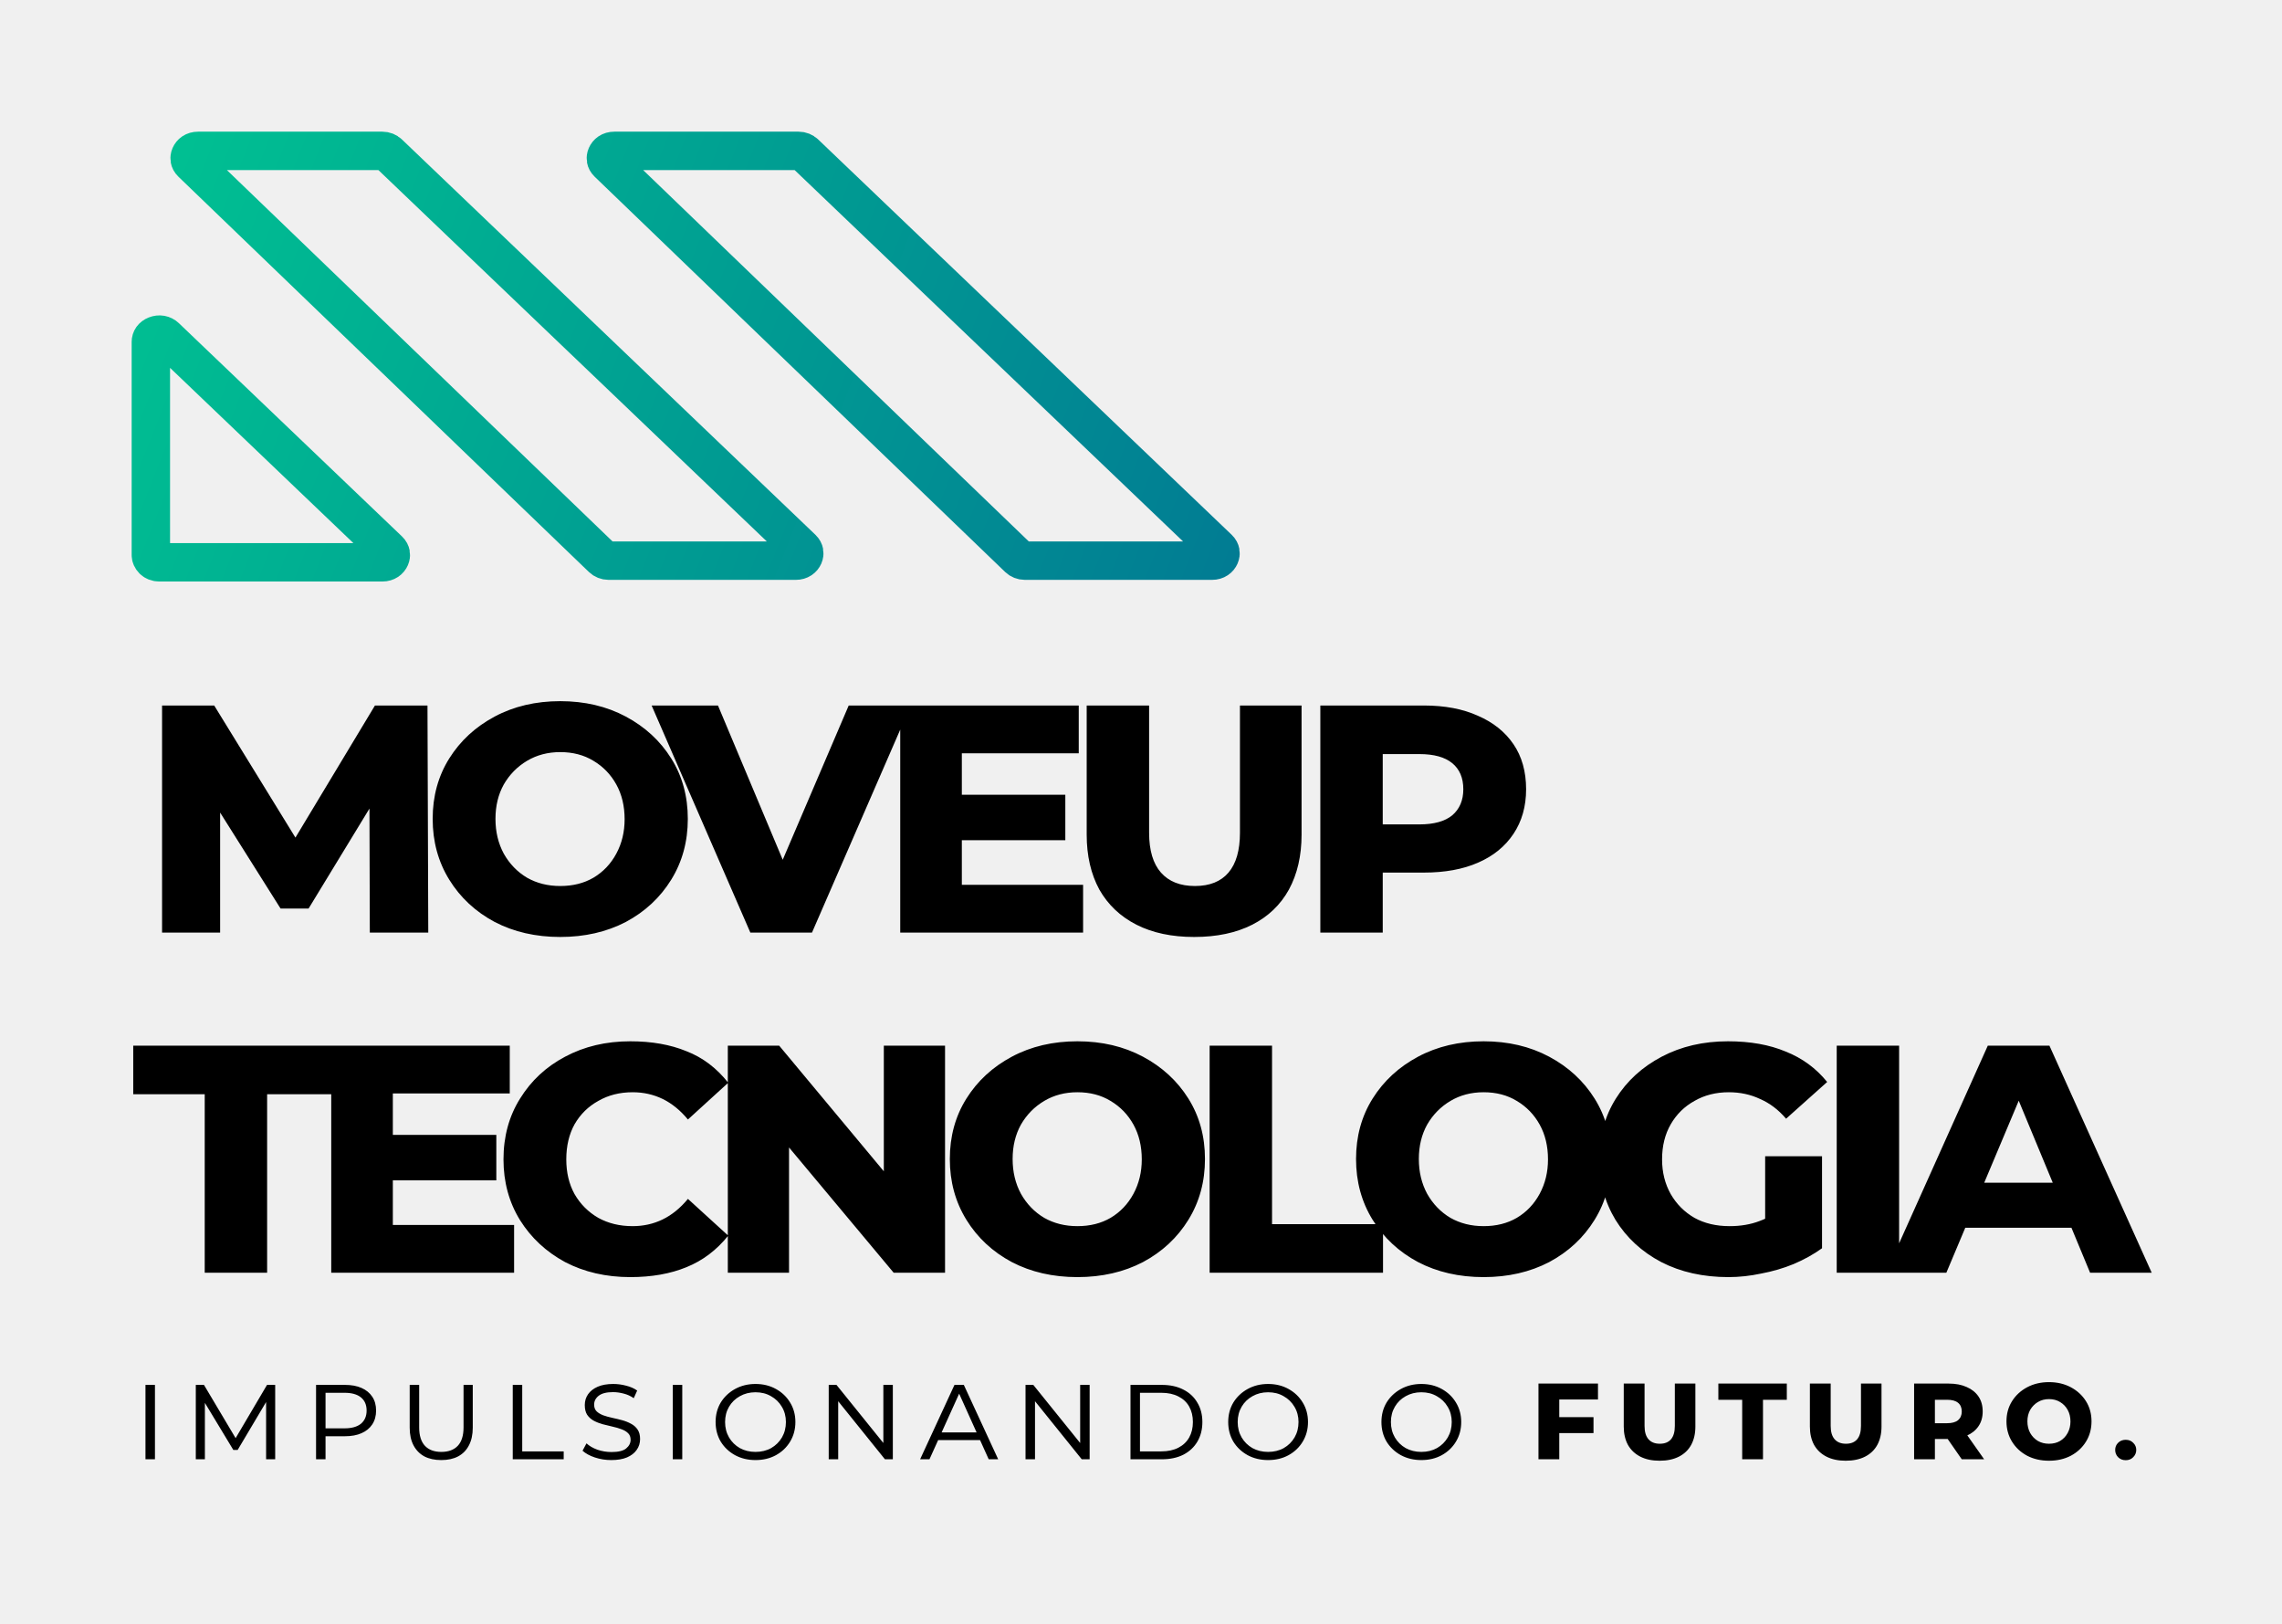
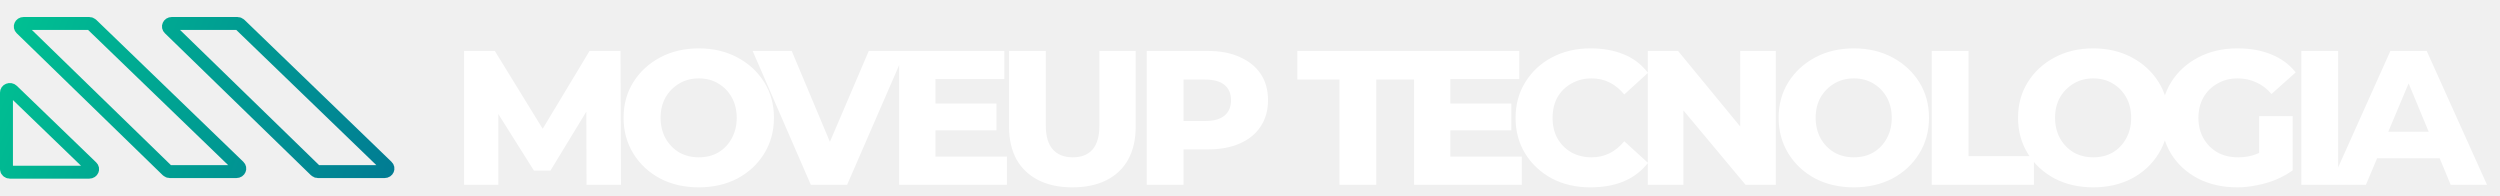
- <svg xmlns="http://www.w3.org/2000/svg" width="208" height="148" viewBox="0 0 208 148" fill="none">
-   <path d="M15.099 30.723C14.854 30.489 14.521 30.436 14.202 30.561C13.888 30.686 13.75 30.911 13.75 31.162V50.588C13.75 50.88 14.021 51.25 14.523 51.25H34.848C35.241 51.25 35.474 51.045 35.573 50.815C35.625 50.696 35.636 50.578 35.618 50.48C35.602 50.39 35.556 50.276 35.423 50.148L15.099 30.723ZM72.788 13.75H56C55.607 13.75 55.375 13.954 55.275 14.184C55.223 14.303 55.212 14.421 55.23 14.52C55.245 14.609 55.291 14.723 55.423 14.851L92.838 50.876C92.978 51.01 93.184 51.1 93.415 51.1H110.472C110.865 51.1 111.098 50.895 111.197 50.665C111.249 50.545 111.26 50.427 111.242 50.328C111.226 50.239 111.18 50.124 111.047 49.997L73.363 13.972C73.224 13.838 73.018 13.75 72.788 13.75ZM34.848 13.75H18.061C17.668 13.75 17.435 13.954 17.335 14.184C17.283 14.303 17.272 14.421 17.29 14.52C17.306 14.608 17.351 14.723 17.483 14.851L54.898 50.876C55.038 51.01 55.244 51.099 55.475 51.1H72.531C72.925 51.1 73.157 50.895 73.257 50.665C73.309 50.545 73.32 50.427 73.302 50.328C73.285 50.239 73.239 50.124 73.106 49.997L35.423 13.972C35.283 13.838 35.078 13.75 34.848 13.75Z" stroke="url(#paint0_linear_312_142)" stroke-width="3.5" />
-   <path d="M14.772 85V64.3H19.524L28.092 78.232H25.788L34.176 64.3H38.964L39.036 85H33.708L33.672 72.4H34.464L28.128 82.804H25.572L19.02 72.4H20.064V85H14.772ZM51.065 85.396C48.833 85.396 46.841 84.94 45.089 84.028C43.337 83.092 41.957 81.808 40.949 80.176C39.941 78.544 39.437 76.696 39.437 74.632C39.437 72.568 39.941 70.732 40.949 69.124C41.957 67.516 43.337 66.244 45.089 65.308C46.841 64.372 48.833 63.904 51.065 63.904C53.297 63.904 55.289 64.372 57.041 65.308C58.793 66.244 60.173 67.516 61.181 69.124C62.189 70.732 62.693 72.568 62.693 74.632C62.693 76.696 62.189 78.544 61.181 80.176C60.173 81.808 58.793 83.092 57.041 84.028C55.289 84.94 53.297 85.396 51.065 85.396ZM51.065 80.752C52.217 80.752 53.225 80.5 54.089 79.996C54.977 79.468 55.673 78.736 56.177 77.8C56.681 76.864 56.933 75.82 56.933 74.668C56.933 73.468 56.681 72.412 56.177 71.5C55.673 70.588 54.977 69.868 54.089 69.34C53.225 68.812 52.217 68.548 51.065 68.548C49.937 68.548 48.929 68.812 48.041 69.34C47.153 69.868 46.445 70.588 45.917 71.5C45.413 72.412 45.161 73.456 45.161 74.632C45.161 75.808 45.413 76.864 45.917 77.8C46.445 78.736 47.153 79.468 48.041 79.996C48.929 80.5 49.937 80.752 51.065 80.752ZM68.394 85L59.394 64.3H65.442L73.074 82.48H69.582L77.358 64.3H83.01L74.01 85H68.394ZM87.094 72.436H97.102V76.576H87.094V72.436ZM87.67 80.644H98.722V85H82.054V64.3H98.326V68.656H87.67V80.644ZM108.843 85.396C106.803 85.396 105.051 85.024 103.587 84.28C102.123 83.536 100.995 82.468 100.203 81.076C99.434 79.66 99.05 77.992 99.05 76.072V64.3H104.739V75.892C104.739 77.5 105.099 78.712 105.819 79.528C106.539 80.344 107.571 80.752 108.915 80.752C110.259 80.752 111.279 80.344 111.975 79.528C112.671 78.712 113.019 77.5 113.019 75.892V64.3H118.635V76.072C118.635 77.992 118.251 79.66 117.483 81.076C116.715 82.468 115.599 83.536 114.135 84.28C112.671 85.024 110.907 85.396 108.843 85.396ZM120.346 85V64.3H129.778C131.698 64.3 133.342 64.612 134.71 65.236C136.102 65.836 137.182 66.7 137.95 67.828C138.718 68.956 139.102 70.324 139.102 71.932C139.102 73.492 138.718 74.848 137.95 76C137.182 77.152 136.102 78.028 134.71 78.628C133.342 79.228 131.698 79.528 129.778 79.528H123.478L126.034 77.044V85H120.346ZM126.034 77.692L123.946 75.136H129.382C130.702 75.136 131.698 74.86 132.37 74.308C133.042 73.732 133.378 72.94 133.378 71.932C133.378 70.9 133.042 70.108 132.37 69.556C131.698 69.004 130.702 68.728 129.382 68.728H123.946L126.034 66.172V77.692ZM18.66 116V99.728H12.144V95.3H30.864V99.728H24.348V116H18.66ZM35.231 103.436H45.239V107.576H35.231V103.436ZM35.807 111.644H46.859V116H30.192V95.3H46.464V99.656H35.807V111.644ZM57.448 116.396C55.24 116.396 53.26 115.94 51.508 115.028C49.78 114.092 48.412 112.82 47.404 111.212C46.396 109.58 45.892 107.732 45.892 105.668C45.892 103.58 46.396 101.732 47.404 100.124C48.412 98.492 49.78 97.22 51.508 96.308C53.26 95.372 55.24 94.904 57.448 94.904C59.392 94.904 61.096 95.204 62.56 95.804C64.048 96.38 65.32 97.34 66.376 98.684L62.704 102.032C62.008 101.192 61.24 100.568 60.4 100.16C59.56 99.752 58.648 99.548 57.664 99.548C56.488 99.548 55.444 99.812 54.532 100.34C53.62 100.844 52.9 101.552 52.372 102.464C51.868 103.376 51.616 104.444 51.616 105.668C51.616 106.868 51.868 107.924 52.372 108.836C52.9 109.748 53.62 110.468 54.532 110.996C55.444 111.5 56.488 111.752 57.664 111.752C58.648 111.752 59.56 111.548 60.4 111.14C61.24 110.732 62.008 110.108 62.704 109.268L66.376 112.616C65.32 113.936 64.048 114.896 62.56 115.496C61.096 116.096 59.392 116.396 57.448 116.396ZM66.339 116V95.3H71.019L82.683 109.304H80.559V95.3H86.139V116H81.459L69.759 101.996H71.919V116H66.339ZM98.203 116.396C95.971 116.396 93.979 115.94 92.227 115.028C90.475 114.092 89.095 112.808 88.087 111.176C87.079 109.544 86.575 107.696 86.575 105.632C86.575 103.568 87.079 101.732 88.087 100.124C89.095 98.516 90.475 97.244 92.227 96.308C93.979 95.372 95.971 94.904 98.203 94.904C100.435 94.904 102.427 95.372 104.179 96.308C105.931 97.244 107.311 98.516 108.319 100.124C109.327 101.732 109.831 103.568 109.831 105.632C109.831 107.696 109.327 109.544 108.319 111.176C107.311 112.808 105.931 114.092 104.179 115.028C102.427 115.94 100.435 116.396 98.203 116.396ZM98.203 111.752C99.355 111.752 100.363 111.5 101.227 110.996C102.115 110.468 102.811 109.736 103.315 108.8C103.819 107.864 104.071 106.82 104.071 105.668C104.071 104.468 103.819 103.412 103.315 102.5C102.811 101.588 102.115 100.868 101.227 100.34C100.363 99.812 99.355 99.548 98.203 99.548C97.075 99.548 96.067 99.812 95.179 100.34C94.291 100.868 93.583 101.588 93.055 102.5C92.551 103.412 92.299 104.456 92.299 105.632C92.299 106.808 92.551 107.864 93.055 108.8C93.583 109.736 94.291 110.468 95.179 110.996C96.067 111.5 97.075 111.752 98.203 111.752ZM110.256 116V95.3H115.944V111.572H126.06V116H110.256ZM135.229 116.396C132.997 116.396 131.005 115.94 129.253 115.028C127.501 114.092 126.121 112.808 125.113 111.176C124.105 109.544 123.601 107.696 123.601 105.632C123.601 103.568 124.105 101.732 125.113 100.124C126.121 98.516 127.501 97.244 129.253 96.308C131.005 95.372 132.997 94.904 135.229 94.904C137.461 94.904 139.453 95.372 141.205 96.308C142.957 97.244 144.337 98.516 145.345 100.124C146.353 101.732 146.857 103.568 146.857 105.632C146.857 107.696 146.353 109.544 145.345 111.176C144.337 112.808 142.957 114.092 141.205 115.028C139.453 115.94 137.461 116.396 135.229 116.396ZM135.229 111.752C136.381 111.752 137.389 111.5 138.253 110.996C139.141 110.468 139.837 109.736 140.341 108.8C140.845 107.864 141.097 106.82 141.097 105.668C141.097 104.468 140.845 103.412 140.341 102.5C139.837 101.588 139.141 100.868 138.253 100.34C137.389 99.812 136.381 99.548 135.229 99.548C134.101 99.548 133.093 99.812 132.205 100.34C131.317 100.868 130.609 101.588 130.081 102.5C129.577 103.412 129.325 104.456 129.325 105.632C129.325 106.808 129.577 107.864 130.081 108.8C130.609 109.736 131.317 110.468 132.205 110.996C133.093 111.5 134.101 111.752 135.229 111.752ZM166.075 113.768C165.307 114.32 164.443 114.8 163.483 115.208C162.547 115.592 161.563 115.88 160.531 116.072C159.523 116.288 158.527 116.396 157.543 116.396C155.239 116.396 153.199 115.94 151.423 115.028C149.647 114.092 148.255 112.808 147.247 111.176C146.263 109.544 145.771 107.708 145.771 105.668C145.771 103.58 146.275 101.732 147.283 100.124C148.291 98.516 149.683 97.244 151.459 96.308C153.235 95.372 155.251 94.904 157.507 94.904C159.523 94.904 161.275 95.216 162.763 95.84C164.275 96.44 165.535 97.364 166.543 98.612L162.799 101.96C162.103 101.144 161.311 100.544 160.423 100.16C159.559 99.752 158.611 99.548 157.579 99.548C156.403 99.548 155.359 99.812 154.447 100.34C153.535 100.844 152.815 101.552 152.287 102.464C151.759 103.376 151.495 104.444 151.495 105.668C151.495 106.844 151.759 107.9 152.287 108.836C152.815 109.748 153.535 110.468 154.447 110.996C155.359 111.5 156.427 111.752 157.651 111.752C158.659 111.752 159.571 111.596 160.387 111.284C161.227 110.972 162.055 110.504 162.871 109.88L166.075 113.768ZM160.891 113.84V105.38H166.075V113.768L160.891 113.84ZM167.413 116V95.3H173.101V116H167.413ZM171.897 116L181.185 95.3H186.801L196.125 116H190.509L183.057 98.036H184.965L177.405 116H171.897ZM176.973 111.896L178.449 107.792H188.673L190.149 111.896H176.973Z" fill="black" />
-   <path d="M13.26 133V126.22H14.124V133H13.26ZM17.847 133V126.22H18.591L21.651 131.368H21.303L24.339 126.22H25.083V133H24.255V127.54H24.399L21.663 132.148H21.267L18.483 127.54H18.675V133H17.847ZM28.808 133V126.22H31.436C32.028 126.22 32.532 126.312 32.948 126.496C33.372 126.68 33.7 126.948 33.932 127.3C34.164 127.644 34.28 128.064 34.28 128.56C34.28 129.048 34.164 129.468 33.932 129.82C33.7 130.172 33.372 130.44 32.948 130.624C32.532 130.808 32.028 130.9 31.436 130.9H29.288L29.672 130.504V133H28.808ZM29.672 130.588L29.336 130.18H31.4C32.056 130.18 32.556 130.04 32.9 129.76C33.244 129.472 33.416 129.072 33.416 128.56C33.416 128.04 33.244 127.64 32.9 127.36C32.556 127.08 32.056 126.94 31.4 126.94H29.336L29.672 126.532V130.588ZM40.223 133.072C39.623 133.072 39.107 132.96 38.675 132.736C38.251 132.504 37.923 132.168 37.691 131.728C37.459 131.288 37.343 130.752 37.343 130.12V126.22H38.207V130.096C38.207 130.84 38.383 131.4 38.735 131.776C39.087 132.144 39.583 132.328 40.223 132.328C40.871 132.328 41.371 132.144 41.723 131.776C42.075 131.4 42.251 130.84 42.251 130.096V126.22H43.091V130.12C43.091 130.752 42.975 131.288 42.743 131.728C42.519 132.168 42.191 132.504 41.759 132.736C41.335 132.96 40.823 133.072 40.223 133.072ZM46.736 133V126.22H47.6V132.28H51.38V133H46.736ZM58.342 131.152C58.342 131.528 58.238 131.86 58.03 132.148C57.83 132.436 57.534 132.664 57.142 132.832C56.758 132.992 56.282 133.072 55.714 133.072C55.194 133.072 54.694 132.992 54.214 132.832C53.742 132.672 53.37 132.468 53.098 132.22L53.458 131.548C53.706 131.78 54.034 131.972 54.442 132.124C54.858 132.268 55.29 132.34 55.738 132.34C56.362 132.34 56.806 132.232 57.07 132.016C57.342 131.792 57.478 131.528 57.478 131.224C57.478 130.968 57.402 130.768 57.25 130.624C57.098 130.472 56.898 130.352 56.65 130.264C56.402 130.168 56.13 130.088 55.834 130.024C55.538 129.96 55.242 129.888 54.946 129.808C54.65 129.728 54.374 129.62 54.118 129.484C53.87 129.348 53.67 129.168 53.518 128.944C53.374 128.72 53.302 128.424 53.302 128.056C53.302 127.688 53.402 127.36 53.602 127.072C53.802 126.784 54.094 126.556 54.478 126.388C54.862 126.22 55.334 126.136 55.894 126.136C56.294 126.136 56.686 126.188 57.07 126.292C57.462 126.388 57.798 126.536 58.078 126.736L57.766 127.432C57.478 127.232 57.17 127.092 56.842 127.012C56.514 126.924 56.19 126.88 55.87 126.88C55.278 126.88 54.842 126.992 54.562 127.216C54.29 127.432 54.154 127.7 54.154 128.02C54.154 128.276 54.23 128.48 54.382 128.632C54.534 128.776 54.734 128.896 54.982 128.992C55.23 129.08 55.502 129.156 55.798 129.22C56.102 129.284 56.402 129.356 56.698 129.436C56.994 129.516 57.266 129.624 57.514 129.76C57.762 129.888 57.962 130.064 58.114 130.288C58.266 130.512 58.342 130.8 58.342 131.152ZM61.323 133V126.22H62.187V133H61.323ZM68.862 133.072C68.174 133.072 67.554 132.924 67.002 132.628C66.45 132.324 66.014 131.912 65.694 131.392C65.382 130.864 65.226 130.268 65.226 129.604C65.226 128.94 65.382 128.348 65.694 127.828C66.014 127.308 66.45 126.896 67.002 126.592C67.554 126.288 68.174 126.136 68.862 126.136C69.558 126.136 70.178 126.288 70.722 126.592C71.274 126.896 71.706 127.308 72.018 127.828C72.338 128.348 72.498 128.94 72.498 129.604C72.498 130.268 72.338 130.864 72.018 131.392C71.706 131.912 71.274 132.324 70.722 132.628C70.178 132.924 69.558 133.072 68.862 133.072ZM68.862 132.328C69.398 132.328 69.874 132.212 70.29 131.98C70.706 131.74 71.034 131.416 71.274 131.008C71.514 130.592 71.634 130.124 71.634 129.604C71.634 129.084 71.51 128.62 71.262 128.212C71.022 127.804 70.694 127.484 70.278 127.252C69.87 127.012 69.398 126.892 68.862 126.892C68.334 126.892 67.858 127.012 67.434 127.252C67.018 127.484 66.69 127.804 66.45 128.212C66.21 128.62 66.09 129.084 66.09 129.604C66.09 130.124 66.21 130.592 66.45 131.008C66.69 131.416 67.018 131.74 67.434 131.98C67.858 132.212 68.334 132.328 68.862 132.328ZM75.536 133V126.22H76.244L80.852 131.932H80.516V126.22H81.38V133H80.66L76.052 127.276H76.4V133H75.536ZM83.867 133L86.999 126.22H87.851L90.983 133H90.119L87.275 126.688H87.575L84.719 133H83.867ZM85.187 131.248L85.439 130.552H89.303L89.555 131.248H85.187ZM93.475 133V126.22H94.183L98.791 131.932H98.455V126.22H99.319V133H98.599L93.991 127.276H94.339V133H93.475ZM103.042 133V126.22H105.886C106.654 126.22 107.314 126.364 107.866 126.652C108.418 126.932 108.842 127.328 109.138 127.84C109.442 128.344 109.594 128.932 109.594 129.604C109.594 130.284 109.442 130.88 109.138 131.392C108.842 131.896 108.418 132.292 107.866 132.58C107.314 132.86 106.654 133 105.886 133H103.042ZM103.906 132.28H105.85C106.458 132.28 106.978 132.168 107.41 131.944C107.842 131.72 108.17 131.408 108.394 131.008C108.618 130.608 108.73 130.14 108.73 129.604C108.73 129.068 108.618 128.6 108.394 128.2C108.17 127.8 107.842 127.492 107.41 127.276C106.978 127.052 106.458 126.94 105.85 126.94H103.906V132.28ZM115.585 133.072C114.897 133.072 114.277 132.924 113.725 132.628C113.173 132.324 112.737 131.912 112.417 131.392C112.105 130.864 111.949 130.268 111.949 129.604C111.949 128.94 112.105 128.348 112.417 127.828C112.737 127.308 113.173 126.896 113.725 126.592C114.277 126.288 114.897 126.136 115.585 126.136C116.281 126.136 116.901 126.288 117.445 126.592C117.997 126.896 118.429 127.308 118.741 127.828C119.061 128.348 119.221 128.94 119.221 129.604C119.221 130.268 119.061 130.864 118.741 131.392C118.429 131.912 117.997 132.324 117.445 132.628C116.901 132.924 116.281 133.072 115.585 133.072ZM115.585 132.328C116.121 132.328 116.597 132.212 117.013 131.98C117.429 131.74 117.757 131.416 117.997 131.008C118.237 130.592 118.357 130.124 118.357 129.604C118.357 129.084 118.233 128.62 117.985 128.212C117.745 127.804 117.417 127.484 117.001 127.252C116.593 127.012 116.121 126.892 115.585 126.892C115.057 126.892 114.581 127.012 114.157 127.252C113.741 127.484 113.413 127.804 113.173 128.212C112.933 128.62 112.813 129.084 112.813 129.604C112.813 130.124 112.933 130.592 113.173 131.008C113.413 131.416 113.741 131.74 114.157 131.98C114.581 132.212 115.057 132.328 115.585 132.328ZM129.551 133.072C128.863 133.072 128.243 132.924 127.691 132.628C127.139 132.324 126.703 131.912 126.383 131.392C126.071 130.864 125.915 130.268 125.915 129.604C125.915 128.94 126.071 128.348 126.383 127.828C126.703 127.308 127.139 126.896 127.691 126.592C128.243 126.288 128.863 126.136 129.551 126.136C130.247 126.136 130.867 126.288 131.411 126.592C131.963 126.896 132.395 127.308 132.707 127.828C133.027 128.348 133.187 128.94 133.187 129.604C133.187 130.268 133.027 130.864 132.707 131.392C132.395 131.912 131.963 132.324 131.411 132.628C130.867 132.924 130.247 133.072 129.551 133.072ZM129.551 132.328C130.087 132.328 130.563 132.212 130.979 131.98C131.395 131.74 131.723 131.416 131.963 131.008C132.203 130.592 132.323 130.124 132.323 129.604C132.323 129.084 132.199 128.62 131.951 128.212C131.711 127.804 131.383 127.484 130.967 127.252C130.559 127.012 130.087 126.892 129.551 126.892C129.023 126.892 128.547 127.012 128.123 127.252C127.707 127.484 127.379 127.804 127.139 128.212C126.899 128.62 126.779 129.084 126.779 129.604C126.779 130.124 126.899 130.592 127.139 131.008C127.379 131.416 127.707 131.74 128.123 131.98C128.547 132.212 129.023 132.328 129.551 132.328ZM141.933 129.16H145.245V130.612H141.933V129.16ZM142.125 133H140.229V126.1H145.653V127.552H142.125V133ZM151.266 133.132C150.586 133.132 150.002 133.008 149.514 132.76C149.026 132.512 148.65 132.156 148.386 131.692C148.13 131.22 148.002 130.664 148.002 130.024V126.1H149.898V129.964C149.898 130.5 150.018 130.904 150.258 131.176C150.498 131.448 150.842 131.584 151.29 131.584C151.738 131.584 152.078 131.448 152.31 131.176C152.542 130.904 152.658 130.5 152.658 129.964V126.1H154.53V130.024C154.53 130.664 154.402 131.22 154.146 131.692C153.89 132.156 153.518 132.512 153.03 132.76C152.542 133.008 151.954 133.132 151.266 133.132ZM158.797 133V127.576H156.625V126.1H162.865V127.576H160.693V133H158.797ZM168.232 133.132C167.552 133.132 166.968 133.008 166.48 132.76C165.992 132.512 165.616 132.156 165.352 131.692C165.096 131.22 164.968 130.664 164.968 130.024V126.1H166.864V129.964C166.864 130.5 166.984 130.904 167.224 131.176C167.464 131.448 167.808 131.584 168.256 131.584C168.704 131.584 169.044 131.448 169.276 131.176C169.508 130.904 169.624 130.5 169.624 129.964V126.1H171.496V130.024C171.496 130.664 171.368 131.22 171.112 131.692C170.856 132.156 170.484 132.512 169.996 132.76C169.508 133.008 168.92 133.132 168.232 133.132ZM174.467 133V126.1H177.611C178.251 126.1 178.799 126.204 179.255 126.412C179.719 126.612 180.079 126.9 180.335 127.276C180.591 127.652 180.719 128.108 180.719 128.644C180.719 129.164 180.591 129.612 180.335 129.988C180.079 130.364 179.719 130.652 179.255 130.852C178.799 131.052 178.251 131.152 177.611 131.152H175.511L176.363 130.348V133H174.467ZM178.811 133L177.071 130.492H179.087L180.851 133H178.811ZM176.363 130.564L175.667 129.712H177.479C177.919 129.712 178.251 129.62 178.475 129.436C178.699 129.244 178.811 128.98 178.811 128.644C178.811 128.3 178.699 128.036 178.475 127.852C178.251 127.668 177.919 127.576 177.479 127.576H175.667L176.363 126.724V130.564ZM186.762 133.132C186.018 133.132 185.354 132.98 184.77 132.676C184.186 132.364 183.726 131.936 183.39 131.392C183.054 130.848 182.886 130.232 182.886 129.544C182.886 128.856 183.054 128.244 183.39 127.708C183.726 127.172 184.186 126.748 184.77 126.436C185.354 126.124 186.018 125.968 186.762 125.968C187.506 125.968 188.17 126.124 188.754 126.436C189.338 126.748 189.798 127.172 190.134 127.708C190.47 128.244 190.638 128.856 190.638 129.544C190.638 130.232 190.47 130.848 190.134 131.392C189.798 131.936 189.338 132.364 188.754 132.676C188.17 132.98 187.506 133.132 186.762 133.132ZM186.762 131.584C187.146 131.584 187.482 131.5 187.77 131.332C188.066 131.156 188.298 130.912 188.466 130.6C188.634 130.288 188.718 129.94 188.718 129.556C188.718 129.156 188.634 128.804 188.466 128.5C188.298 128.196 188.066 127.956 187.77 127.78C187.482 127.604 187.146 127.516 186.762 127.516C186.386 127.516 186.05 127.604 185.754 127.78C185.458 127.956 185.222 128.196 185.046 128.5C184.878 128.804 184.794 129.152 184.794 129.544C184.794 129.936 184.878 130.288 185.046 130.6C185.222 130.912 185.458 131.156 185.754 131.332C186.05 131.5 186.386 131.584 186.762 131.584ZM193.755 133.084C193.475 133.084 193.243 132.992 193.059 132.808C192.883 132.624 192.795 132.404 192.795 132.148C192.795 131.892 192.883 131.676 193.059 131.5C193.243 131.316 193.475 131.224 193.755 131.224C194.035 131.224 194.263 131.316 194.439 131.5C194.623 131.676 194.715 131.892 194.715 132.148C194.715 132.404 194.623 132.624 194.439 132.808C194.263 132.992 194.035 133.084 193.755 133.084Z" fill="black" />
+ <svg xmlns="http://www.w3.org/2000/svg" width="230" height="18" viewBox="0 0 230 18" fill="none">
+   <path d="M0.78 8.259C0.659 8.308 0.595 8.402 0.595 8.515V15.561C0.595 15.696 0.714 15.841 0.906 15.841H8.209C8.361 15.841 8.458 15.76 8.5 15.662C8.541 15.565 8.53 15.46 8.437 15.37L1.135 8.325C1.036 8.23 0.904 8.21 0.78 8.259ZM21.84 2.159H15.809C15.657 2.159 15.56 2.24 15.518 2.338C15.476 2.434 15.488 2.539 15.58 2.628L29.023 15.697C29.079 15.752 29.162 15.786 29.251 15.787H35.38C35.532 15.787 35.629 15.706 35.671 15.607C35.712 15.511 35.701 15.406 35.608 15.316L22.069 2.248C22.012 2.193 21.929 2.159 21.84 2.159ZM8.209 2.159H2.178C2.026 2.159 1.929 2.24 1.887 2.338C1.845 2.434 1.856 2.538 1.948 2.628L15.392 15.697C15.449 15.752 15.531 15.787 15.62 15.787H21.748C21.901 15.787 21.997 15.706 22.039 15.607C22.081 15.511 22.07 15.406 21.977 15.316L8.437 2.248C8.38 2.194 8.298 2.159 8.209 2.159Z" stroke="url(#paint0_linear_368_69)" stroke-width="1.19" />
+   <path d="M42.696 17V4.686H45.523L50.62 12.974H49.25L54.239 4.686H57.088L57.131 17H53.961L53.94 9.504H54.411L50.642 15.694H49.121L45.223 9.504H45.844V17H42.696ZM64.287 17.236C62.959 17.236 61.774 16.964 60.732 16.422C59.689 15.865 58.868 15.101 58.269 14.13C57.669 13.159 57.369 12.06 57.369 10.832C57.369 9.604 57.669 8.512 58.269 7.556C58.868 6.599 59.689 5.842 60.732 5.285C61.774 4.729 62.959 4.45 64.287 4.45C65.615 4.45 66.799 4.729 67.842 5.285C68.884 5.842 69.705 6.599 70.305 7.556C70.904 8.512 71.204 9.604 71.204 10.832C71.204 12.06 70.904 13.159 70.305 14.13C69.705 15.101 68.884 15.865 67.842 16.422C66.799 16.964 65.615 17.236 64.287 17.236ZM64.287 14.473C64.972 14.473 65.572 14.323 66.086 14.023C66.614 13.709 67.028 13.274 67.328 12.717C67.628 12.16 67.778 11.539 67.778 10.854C67.778 10.14 67.628 9.512 67.328 8.969C67.028 8.426 66.614 7.998 66.086 7.684C65.572 7.37 64.972 7.213 64.287 7.213C63.616 7.213 63.016 7.37 62.488 7.684C61.959 7.998 61.538 8.426 61.224 8.969C60.924 9.512 60.775 10.133 60.775 10.832C60.775 11.532 60.924 12.16 61.224 12.717C61.538 13.274 61.959 13.709 62.488 14.023C63.016 14.323 63.616 14.473 64.287 14.473ZM74.596 17L69.242 4.686H72.839L77.38 15.501H75.302L79.928 4.686H83.29L77.936 17H74.596ZM82.722 17V4.686H92.401V7.277H86.062V14.409H92.637V17H82.722ZM85.72 11.989V9.526H91.673V11.989H85.72ZM98.658 17.236C97.444 17.236 96.402 17.014 95.531 16.572C94.66 16.129 93.989 15.494 93.518 14.666C93.061 13.823 92.832 12.831 92.832 11.689V4.686H96.216V11.582C96.216 12.538 96.43 13.259 96.859 13.745C97.287 14.23 97.901 14.473 98.701 14.473C99.5 14.473 100.107 14.23 100.521 13.745C100.935 13.259 101.142 12.538 101.142 11.582V4.686H104.483V11.689C104.483 12.831 104.254 13.823 103.798 14.666C103.341 15.494 102.677 16.129 101.806 16.572C100.935 17.014 99.885 17.236 98.658 17.236ZM105.501 17V4.686H111.112C112.254 4.686 113.232 4.871 114.046 5.243C114.874 5.6 115.517 6.114 115.973 6.785C116.43 7.456 116.659 8.269 116.659 9.226C116.659 10.154 116.43 10.961 115.973 11.646C115.517 12.331 114.874 12.852 114.046 13.209C113.232 13.566 112.254 13.745 111.112 13.745H107.364L108.885 12.267V17H105.501ZM108.885 12.653L107.643 11.132H110.876C111.662 11.132 112.254 10.968 112.654 10.639C113.054 10.297 113.254 9.826 113.254 9.226C113.254 8.612 113.054 8.141 112.654 7.813C112.254 7.484 111.662 7.32 110.876 7.32H107.643L108.885 5.799V12.653ZM123.232 17V7.32H119.356V4.686H130.492V7.32H126.616V17H123.232ZM130.092 17V4.686H139.772V7.277H133.433V14.409H140.007V17H130.092ZM133.09 11.989V9.526H139.044V11.989H133.09ZM146.306 17.236C144.993 17.236 143.815 16.964 142.773 16.422C141.745 15.865 140.931 15.108 140.331 14.152C139.732 13.181 139.432 12.082 139.432 10.854C139.432 9.611 139.732 8.512 140.331 7.556C140.931 6.585 141.745 5.828 142.773 5.285C143.815 4.729 144.993 4.45 146.306 4.45C147.463 4.45 148.476 4.629 149.347 4.986C150.233 5.328 150.989 5.899 151.617 6.699L149.433 8.691C149.019 8.191 148.562 7.82 148.062 7.577C147.563 7.334 147.02 7.213 146.435 7.213C145.735 7.213 145.114 7.37 144.572 7.684C144.029 7.984 143.601 8.405 143.287 8.948C142.987 9.49 142.837 10.126 142.837 10.854C142.837 11.568 142.987 12.196 143.287 12.738C143.601 13.281 144.029 13.709 144.572 14.023C145.114 14.323 145.735 14.473 146.435 14.473C147.02 14.473 147.563 14.352 148.062 14.109C148.562 13.866 149.019 13.495 149.433 12.995L151.617 14.987C150.989 15.772 150.233 16.343 149.347 16.7C148.476 17.057 147.463 17.236 146.306 17.236ZM151.596 17V4.686H154.38L161.233 13.017H160.098V4.686H163.374V17H160.59L153.63 8.669H154.872V17H151.596ZM170.551 17.236C169.223 17.236 168.038 16.964 166.996 16.422C165.954 15.865 165.133 15.101 164.533 14.13C163.933 13.159 163.634 12.06 163.634 10.832C163.634 9.604 163.933 8.512 164.533 7.556C165.133 6.599 165.954 5.842 166.996 5.285C168.038 4.729 169.223 4.45 170.551 4.45C171.879 4.45 173.064 4.729 174.106 5.285C175.148 5.842 175.969 6.599 176.569 7.556C177.168 8.512 177.468 9.604 177.468 10.832C177.468 12.06 177.168 13.159 176.569 14.13C175.969 15.101 175.148 15.865 174.106 16.422C173.064 16.964 171.879 17.236 170.551 17.236ZM170.551 14.473C171.236 14.473 171.836 14.323 172.35 14.023C172.878 13.709 173.292 13.274 173.592 12.717C173.892 12.16 174.042 11.539 174.042 10.854C174.042 10.14 173.892 9.512 173.592 8.969C173.292 8.426 172.878 7.998 172.35 7.684C171.836 7.37 171.236 7.213 170.551 7.213C169.88 7.213 169.28 7.37 168.752 7.684C168.224 7.998 167.802 8.426 167.488 8.969C167.189 9.512 167.039 10.133 167.039 10.832C167.039 11.532 167.189 12.16 167.488 12.717C167.802 13.274 168.224 13.709 168.752 14.023C169.28 14.323 169.88 14.473 170.551 14.473ZM177.721 17V4.686H181.105V14.366H187.123V17H177.721ZM192.578 17.236C191.25 17.236 190.065 16.964 189.022 16.422C187.98 15.865 187.159 15.101 186.56 14.13C185.96 13.159 185.66 12.06 185.66 10.832C185.66 9.604 185.96 8.512 186.56 7.556C187.159 6.599 187.98 5.842 189.022 5.285C190.065 4.729 191.25 4.45 192.578 4.45C193.905 4.45 195.09 4.729 196.133 5.285C197.175 5.842 197.996 6.599 198.595 7.556C199.195 8.512 199.495 9.604 199.495 10.832C199.495 12.06 199.195 13.159 198.595 14.13C197.996 15.101 197.175 15.865 196.133 16.422C195.09 16.964 193.905 17.236 192.578 17.236ZM192.578 14.473C193.263 14.473 193.862 14.323 194.376 14.023C194.905 13.709 195.319 13.274 195.619 12.717C195.918 12.16 196.068 11.539 196.068 10.854C196.068 10.14 195.918 9.512 195.619 8.969C195.319 8.426 194.905 7.998 194.376 7.684C193.862 7.37 193.263 7.213 192.578 7.213C191.906 7.213 191.307 7.37 190.779 7.684C190.25 7.998 189.829 8.426 189.515 8.969C189.215 9.512 189.065 10.133 189.065 10.832C189.065 11.532 189.215 12.16 189.515 12.717C189.829 13.274 190.25 13.709 190.779 14.023C191.307 14.323 191.906 14.473 192.578 14.473ZM205.852 17.236C204.481 17.236 203.267 16.964 202.211 16.422C201.154 15.865 200.326 15.101 199.727 14.13C199.141 13.159 198.849 12.067 198.849 10.854C198.849 9.611 199.148 8.512 199.748 7.556C200.348 6.599 201.176 5.842 202.232 5.285C203.289 4.729 204.488 4.45 205.83 4.45C207.029 4.45 208.072 4.636 208.957 5.007C209.856 5.364 210.606 5.914 211.206 6.656L208.978 8.648C208.564 8.162 208.093 7.805 207.565 7.577C207.051 7.334 206.487 7.213 205.873 7.213C205.173 7.213 204.552 7.37 204.01 7.684C203.467 7.984 203.039 8.405 202.725 8.948C202.411 9.49 202.254 10.126 202.254 10.854C202.254 11.553 202.411 12.181 202.725 12.738C203.039 13.281 203.467 13.709 204.01 14.023C204.552 14.323 205.188 14.473 205.916 14.473C206.515 14.473 207.058 14.38 207.543 14.194C208.043 14.009 208.536 13.73 209.021 13.359L210.927 15.672C210.47 16.001 209.956 16.286 209.385 16.529C208.828 16.757 208.243 16.929 207.629 17.043C207.029 17.171 206.437 17.236 205.852 17.236ZM207.843 15.715V10.682H210.927V15.672L207.843 15.715ZM211.723 17V4.686H215.107V17H211.723ZM214.391 17L219.916 4.686H223.257L228.804 17H225.463L221.03 6.313H222.165L217.667 17H214.391ZM217.41 14.559L218.288 12.117H224.371L225.249 14.559H217.41Z" fill="white" />
  <defs>
-     <linearGradient id="paint0_linear_312_142" x1="-13.639" y1="2.717" x2="166.268" y2="73.588" gradientUnits="userSpaceOnUse">
+     <linearGradient id="paint0_linear_368_69" x1="-9.212" y1="-1.803" x2="55.592" y2="23.482" gradientUnits="userSpaceOnUse">
      <stop stop-color="#00D492" />
      <stop offset="1" stop-color="#015693" />
    </linearGradient>
  </defs>
</svg>
